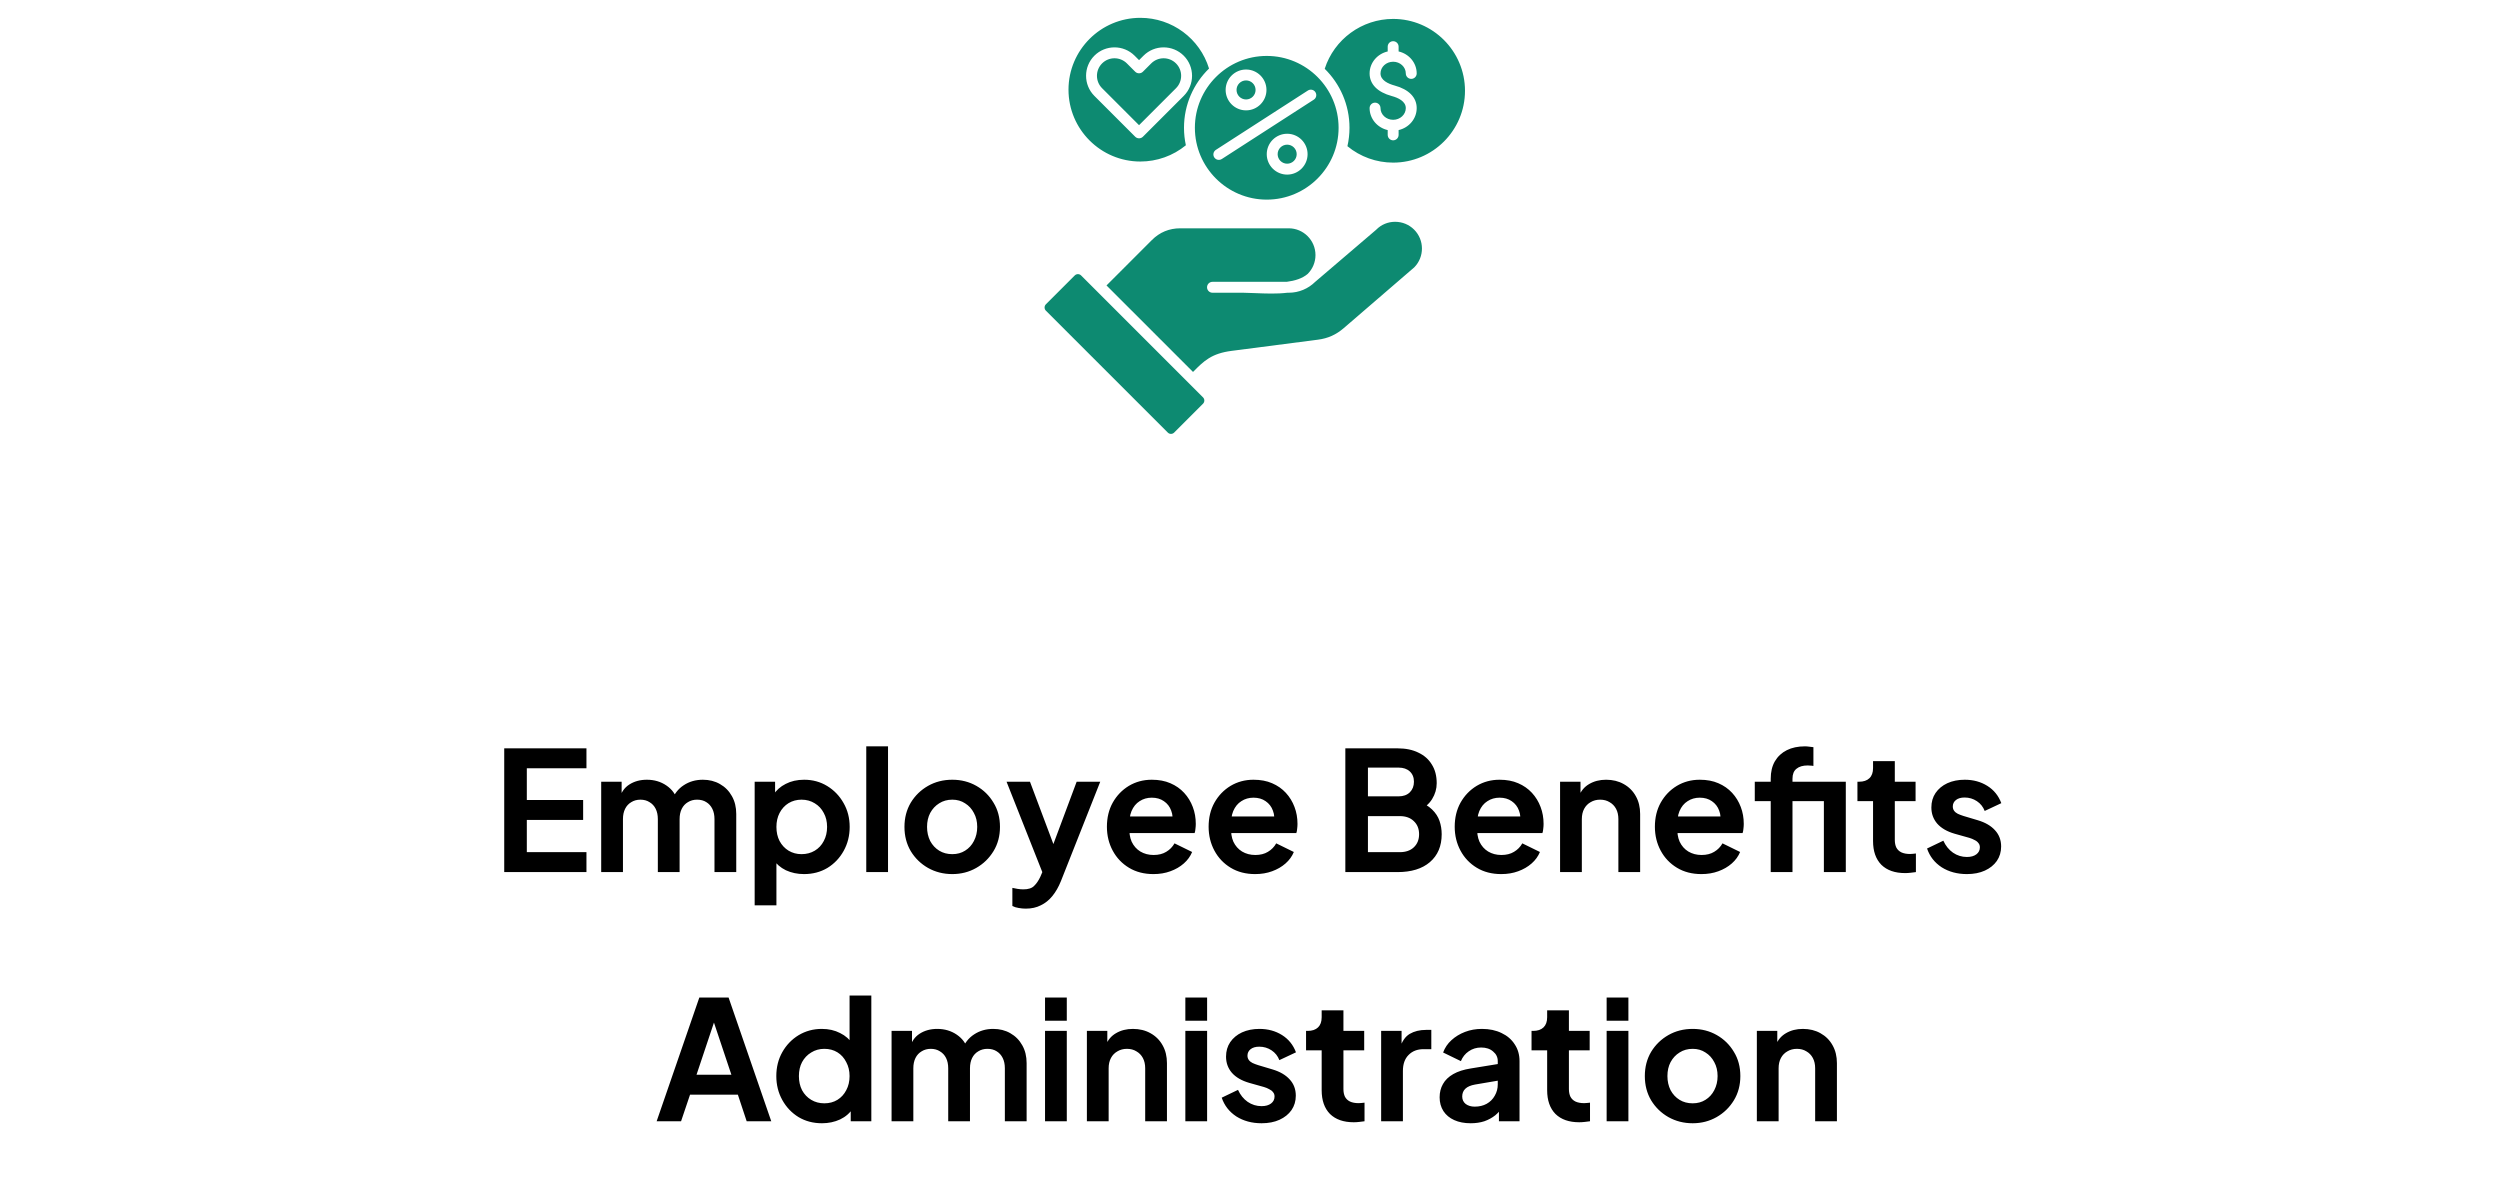
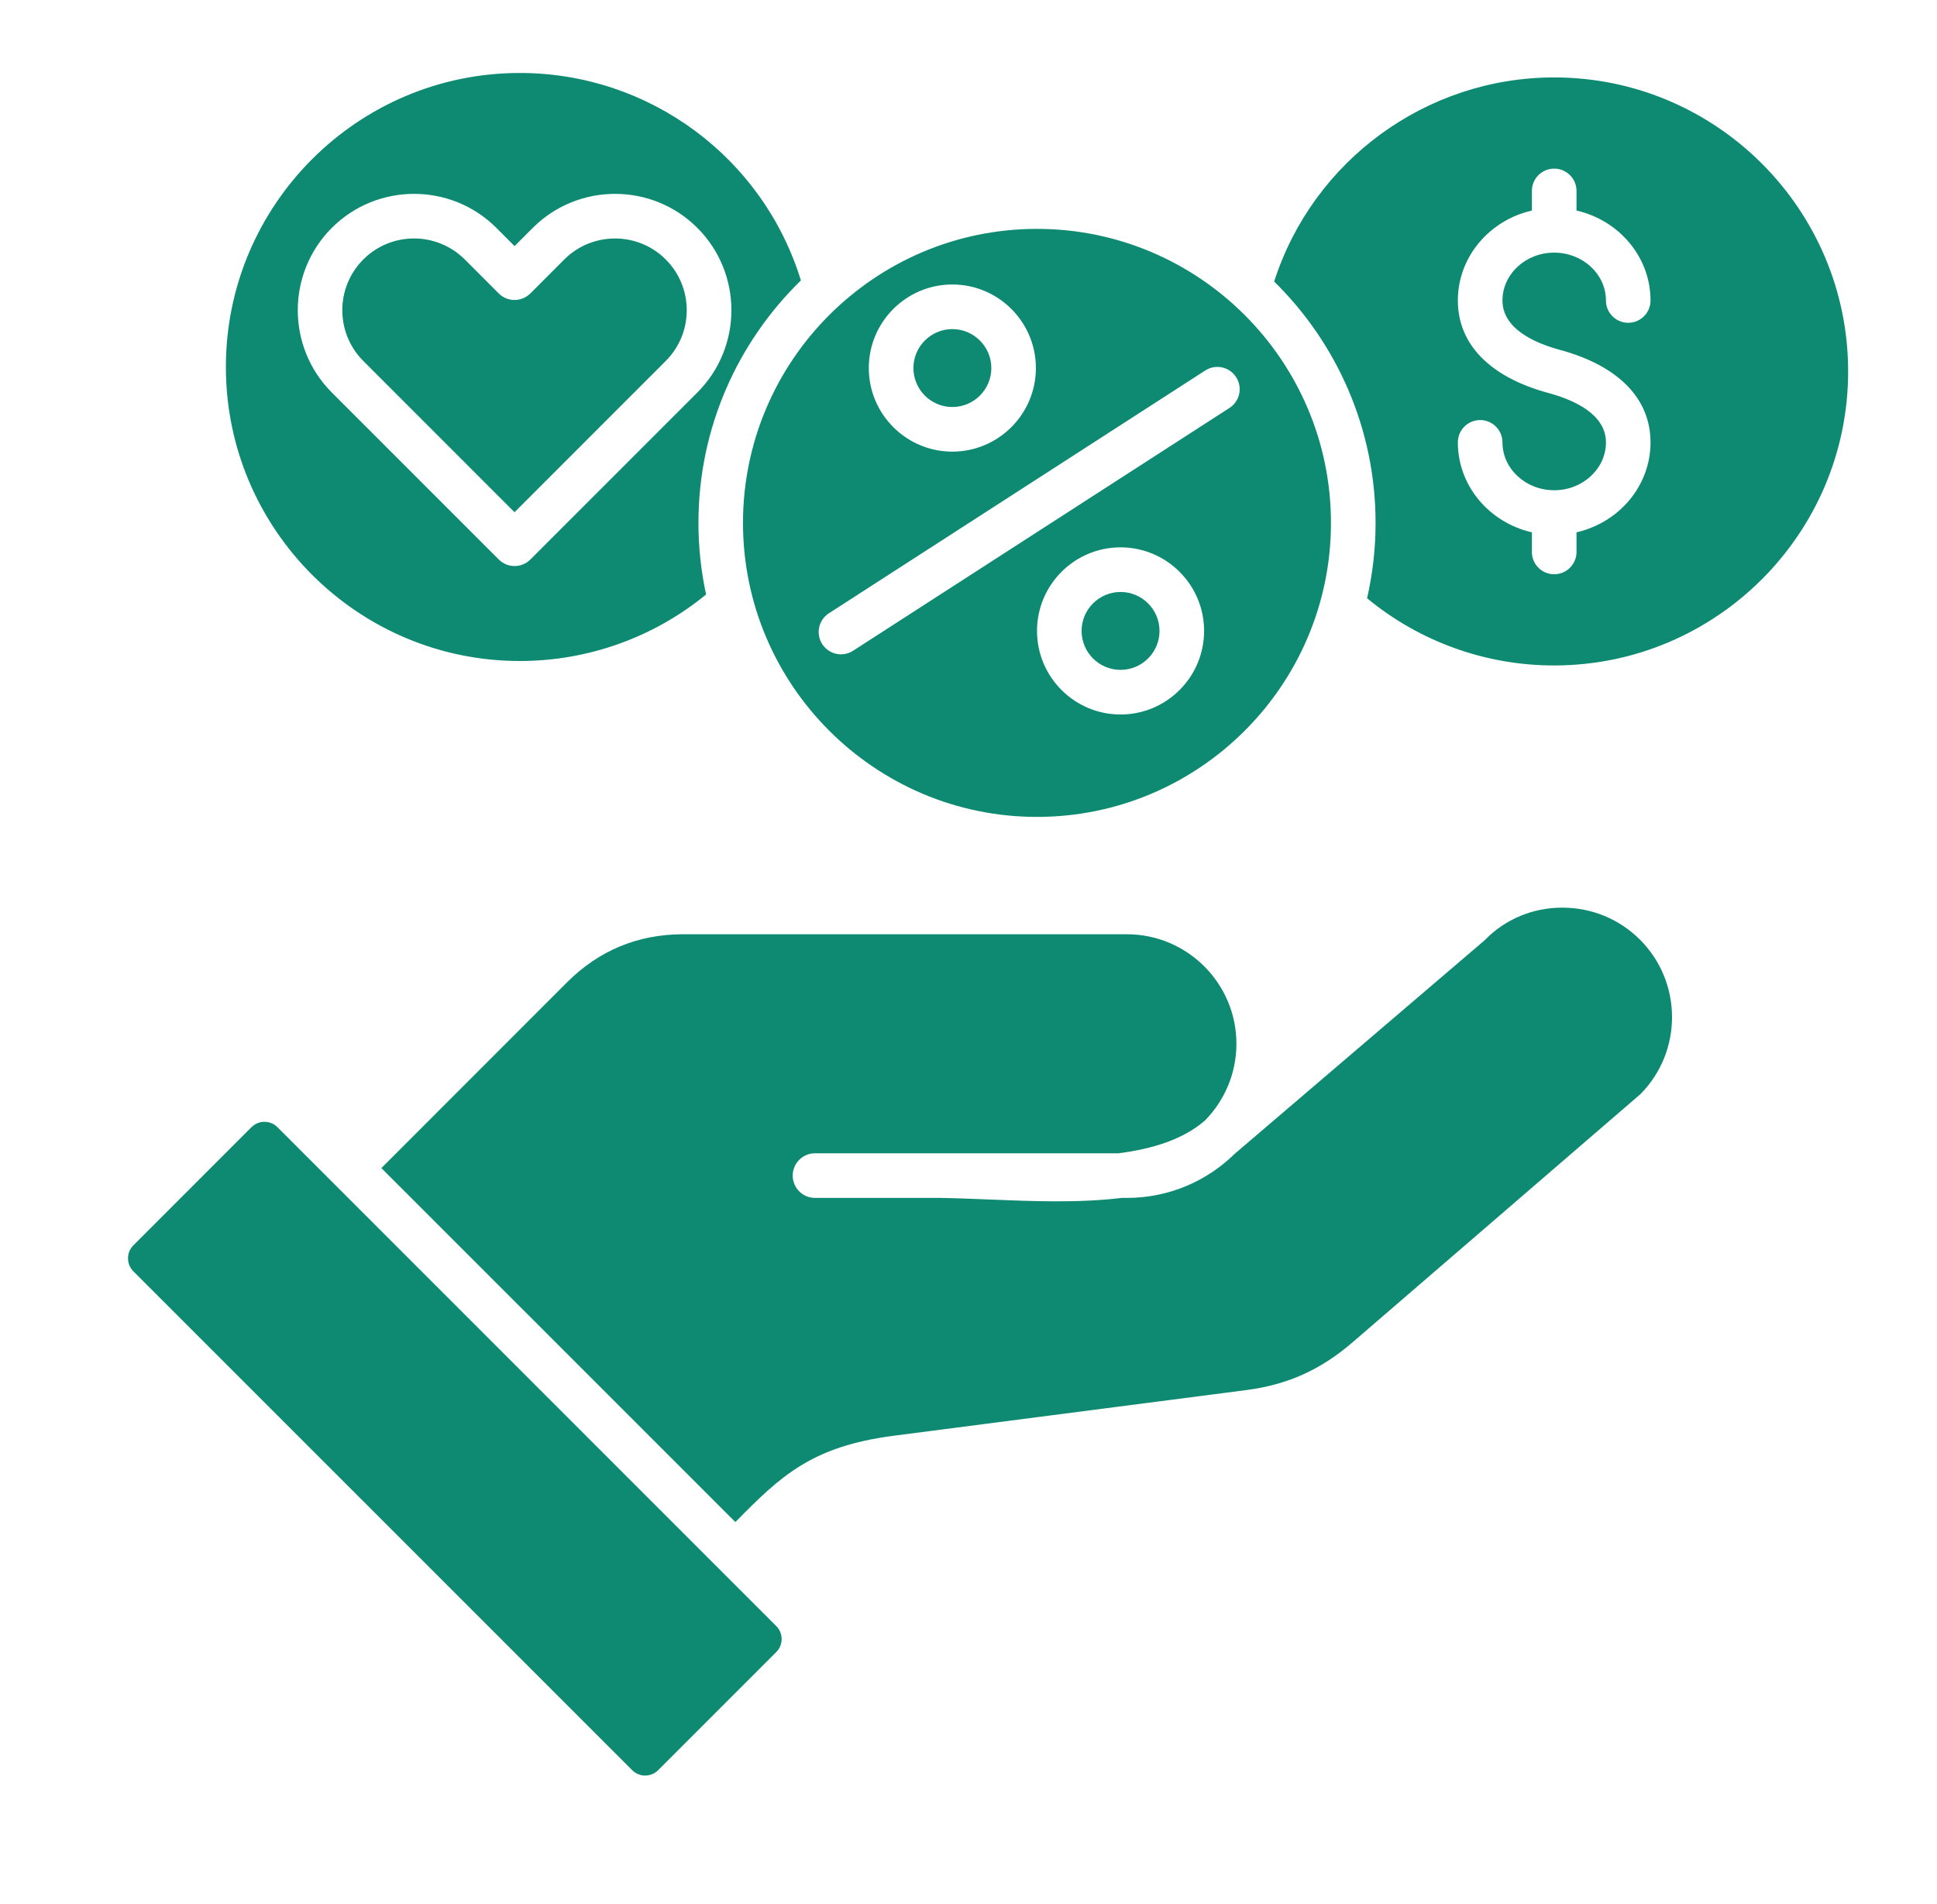
- <svg xmlns="http://www.w3.org/2000/svg" width="301" height="142" viewBox="0 0 301 142" fill="none">
-   <path fill-rule="evenodd" clip-rule="evenodd" d="M133.223 34.367L143.639 44.782C144.961 43.443 145.866 42.558 148.296 42.243L158.667 40.9C159.891 40.741 160.859 40.306 161.806 39.49L170.277 32.188C171.516 30.93 171.511 28.899 170.261 27.648C169.652 27.04 168.84 26.705 167.973 26.705H167.96C167.101 26.708 166.301 27.042 165.708 27.645C165.694 27.658 165.681 27.671 165.667 27.683L158.34 33.942C157.522 34.747 156.4 35.245 155.163 35.245H155.007C153.735 35.4 152.367 35.343 151.086 35.291C150.585 35.27 150.113 35.252 149.664 35.245H145.983C145.621 35.245 145.327 34.951 145.327 34.589C145.327 34.226 145.621 33.932 145.983 33.932H154.917C155.912 33.803 156.801 33.529 157.442 32.982L157.454 32.972C158.028 32.39 158.384 31.591 158.384 30.71C158.384 28.934 156.938 27.488 155.162 27.488H142.102C140.773 27.488 139.624 27.964 138.685 28.903L133.223 34.367ZM159.495 8.283C161.335 10.092 162.479 12.608 162.479 15.385C162.479 16.147 162.392 16.889 162.229 17.602C163.778 18.881 165.725 19.581 167.734 19.579C172.504 19.579 176.385 15.698 176.385 10.929C176.385 6.159 172.504 2.278 167.734 2.278C163.968 2.278 160.635 4.728 159.495 8.283ZM167.079 15.662C165.831 15.377 164.9 14.3 164.9 13.016C164.9 12.653 165.193 12.359 165.557 12.359C165.919 12.359 166.213 12.653 166.213 13.016C166.213 13.792 166.895 14.424 167.735 14.424C168.574 14.424 169.258 13.792 169.258 13.016C169.258 12.194 168.336 11.771 167.563 11.562C165.845 11.096 164.9 10.13 164.9 8.841C164.9 7.558 165.831 6.479 167.079 6.195V5.617C167.079 5.255 167.372 4.961 167.735 4.961C168.097 4.961 168.392 5.255 168.392 5.617V6.195C169.638 6.479 170.57 7.558 170.57 8.841C170.57 9.204 170.276 9.497 169.914 9.497C169.551 9.497 169.258 9.203 169.258 8.841C169.258 8.064 168.574 7.433 167.735 7.433C166.895 7.433 166.213 8.065 166.213 8.841C166.213 9.663 167.134 10.085 167.907 10.295C169.624 10.761 170.57 11.727 170.57 13.016C170.57 14.3 169.638 15.377 168.392 15.662V16.24C168.392 16.602 168.097 16.896 167.735 16.896C167.372 16.896 167.079 16.602 167.079 16.24V15.662ZM154.975 17.417C154.342 17.417 153.828 17.931 153.828 18.563C153.828 19.195 154.342 19.709 154.975 19.709C155.606 19.709 156.121 19.195 156.121 18.563C156.121 17.931 155.606 17.417 154.975 17.417ZM150.025 9.683C149.394 9.683 148.879 10.197 148.879 10.829C148.879 11.461 149.394 11.975 150.025 11.975C150.658 11.975 151.172 11.461 151.172 10.829C151.172 10.197 150.656 9.683 150.025 9.683ZM137.141 15.071L141.591 10.62C142.415 9.797 142.415 8.458 141.591 7.634C140.769 6.811 139.428 6.811 138.606 7.634L137.606 8.634C137.482 8.758 137.315 8.826 137.141 8.826C136.967 8.826 136.801 8.758 136.677 8.634L135.678 7.634C135.482 7.438 135.249 7.283 134.993 7.177C134.736 7.07 134.462 7.016 134.185 7.016C133.643 7.016 133.103 7.222 132.691 7.634C131.867 8.458 131.867 9.798 132.691 10.62L137.141 15.071ZM137.297 19.448C132.528 19.448 128.647 15.567 128.647 10.797C128.647 6.028 132.528 2.147 137.297 2.147C141.112 2.147 144.459 4.639 145.568 8.252C143.709 10.063 142.553 12.591 142.553 15.386C142.553 16.108 142.631 16.812 142.778 17.491C141.233 18.758 139.296 19.449 137.297 19.448ZM142.521 11.548L137.607 16.462C137.483 16.586 137.316 16.654 137.142 16.654C136.968 16.654 136.802 16.586 136.678 16.462L131.764 11.548C130.429 10.212 130.429 8.04 131.764 6.705C133.1 5.37 135.272 5.37 136.607 6.705L137.142 7.241L137.678 6.705C139.013 5.37 141.186 5.37 142.521 6.705C143.857 8.04 143.857 10.212 142.521 11.548ZM143.864 15.385C143.864 10.615 147.745 6.734 152.515 6.734C157.286 6.734 161.166 10.615 161.166 15.385C161.166 20.154 157.286 24.035 152.515 24.035C147.746 24.035 143.864 20.154 143.864 15.385ZM154.975 21.022C153.618 21.022 152.516 19.918 152.516 18.563C152.516 17.207 153.618 16.104 154.975 16.104C156.33 16.104 157.433 17.207 157.433 18.563C157.433 19.919 156.329 21.022 154.975 21.022ZM158.179 12.003L147.103 19.147C146.993 19.218 146.87 19.252 146.748 19.252C146.533 19.252 146.322 19.146 146.196 18.951C146.149 18.879 146.117 18.798 146.102 18.713C146.086 18.628 146.088 18.541 146.106 18.457C146.124 18.372 146.159 18.293 146.208 18.222C146.257 18.151 146.319 18.09 146.392 18.044L157.468 10.9C157.773 10.703 158.179 10.792 158.375 11.096C158.572 11.401 158.484 11.807 158.179 12.003ZM152.483 10.829C152.483 12.184 151.381 13.288 150.024 13.288C148.669 13.288 147.566 12.184 147.566 10.829C147.566 9.473 148.669 8.37 150.024 8.37C151.382 8.37 152.483 9.474 152.483 10.829ZM144.844 47.843C145.054 48.054 145.054 48.396 144.844 48.606L141.367 52.083C141.156 52.293 140.814 52.293 140.604 52.083L125.923 37.404C125.823 37.303 125.767 37.168 125.767 37.022C125.767 36.877 125.823 36.741 125.923 36.641L129.401 33.163C129.507 33.059 129.644 33.006 129.782 33.006C129.921 33.006 130.059 33.059 130.164 33.163L144.844 47.843Z" fill="#0D8A71" />
-   <path d="M60.709 105V90.1H70.609V92.5H63.429V96.32H70.21V98.72H63.429V102.6H70.609V105H60.709ZM72.384 105V94.12H74.844V96.64L74.564 96.22C74.764 95.433 75.164 94.847 75.764 94.46C76.364 94.073 77.071 93.88 77.884 93.88C78.777 93.88 79.564 94.113 80.244 94.58C80.924 95.047 81.364 95.66 81.564 96.42L80.824 96.48C81.157 95.613 81.657 94.967 82.324 94.54C82.991 94.1 83.757 93.88 84.624 93.88C85.397 93.88 86.084 94.053 86.684 94.4C87.297 94.747 87.777 95.233 88.124 95.86C88.471 96.473 88.644 97.187 88.644 98V105H86.024V98.62C86.024 98.14 85.937 97.727 85.764 97.38C85.591 97.033 85.351 96.767 85.044 96.58C84.737 96.38 84.364 96.28 83.924 96.28C83.511 96.28 83.144 96.38 82.824 96.58C82.504 96.767 82.257 97.033 82.084 97.38C81.911 97.727 81.824 98.14 81.824 98.62V105H79.204V98.62C79.204 98.14 79.117 97.727 78.944 97.38C78.771 97.033 78.524 96.767 78.204 96.58C77.897 96.38 77.531 96.28 77.104 96.28C76.691 96.28 76.324 96.38 76.004 96.58C75.684 96.767 75.437 97.033 75.264 97.38C75.091 97.727 75.004 98.14 75.004 98.62V105H72.384ZM90.861 109V94.12H93.321V96.28L93.081 95.74C93.454 95.153 93.961 94.7 94.601 94.38C95.241 94.047 95.981 93.88 96.821 93.88C97.847 93.88 98.774 94.133 99.601 94.64C100.427 95.147 101.081 95.827 101.561 96.68C102.054 97.533 102.301 98.493 102.301 99.56C102.301 100.613 102.061 101.573 101.581 102.44C101.101 103.307 100.447 103.993 99.621 104.5C98.794 104.993 97.854 105.24 96.801 105.24C96.014 105.24 95.287 105.087 94.621 104.78C93.967 104.46 93.447 104.007 93.061 103.42L93.481 102.9V109H90.861ZM96.501 102.84C97.101 102.84 97.634 102.7 98.101 102.42C98.567 102.14 98.927 101.753 99.181 101.26C99.447 100.767 99.581 100.2 99.581 99.56C99.581 98.92 99.447 98.36 99.181 97.88C98.927 97.387 98.567 97 98.101 96.72C97.634 96.427 97.101 96.28 96.501 96.28C95.927 96.28 95.407 96.42 94.941 96.7C94.487 96.98 94.127 97.373 93.861 97.88C93.607 98.373 93.481 98.933 93.481 99.56C93.481 100.2 93.607 100.767 93.861 101.26C94.127 101.753 94.487 102.14 94.941 102.42C95.407 102.7 95.927 102.84 96.501 102.84ZM104.298 105V89.86H106.918V105H104.298ZM114.657 105.24C113.591 105.24 112.617 104.993 111.737 104.5C110.871 104.007 110.177 103.333 109.657 102.48C109.151 101.627 108.897 100.653 108.897 99.56C108.897 98.467 109.151 97.493 109.657 96.64C110.177 95.787 110.871 95.113 111.737 94.62C112.604 94.127 113.577 93.88 114.657 93.88C115.724 93.88 116.691 94.127 117.557 94.62C118.424 95.113 119.111 95.787 119.617 96.64C120.137 97.48 120.397 98.453 120.397 99.56C120.397 100.653 120.137 101.627 119.617 102.48C119.097 103.333 118.404 104.007 117.537 104.5C116.671 104.993 115.711 105.24 114.657 105.24ZM114.657 102.84C115.244 102.84 115.757 102.7 116.197 102.42C116.651 102.14 117.004 101.753 117.257 101.26C117.524 100.753 117.657 100.187 117.657 99.56C117.657 98.92 117.524 98.36 117.257 97.88C117.004 97.387 116.651 97 116.197 96.72C115.757 96.427 115.244 96.28 114.657 96.28C114.057 96.28 113.531 96.427 113.077 96.72C112.624 97 112.264 97.387 111.997 97.88C111.744 98.36 111.617 98.92 111.617 99.56C111.617 100.187 111.744 100.753 111.997 101.26C112.264 101.753 112.624 102.14 113.077 102.42C113.531 102.7 114.057 102.84 114.657 102.84ZM123.509 109.4C123.215 109.4 122.929 109.373 122.649 109.32C122.369 109.28 122.115 109.2 121.889 109.08V106.9C122.062 106.94 122.269 106.98 122.509 107.02C122.762 107.06 122.995 107.08 123.209 107.08C123.809 107.08 124.242 106.94 124.509 106.66C124.789 106.393 125.035 106.033 125.249 105.58L125.969 103.9L125.929 106.1L121.189 94.12H124.009L127.329 102.96H126.329L129.629 94.12H132.469L127.729 106.1C127.449 106.793 127.109 107.387 126.709 107.88C126.309 108.373 125.842 108.747 125.309 109C124.789 109.267 124.189 109.4 123.509 109.4ZM138.872 105.24C137.752 105.24 136.772 104.987 135.932 104.48C135.092 103.973 134.439 103.287 133.972 102.42C133.506 101.553 133.272 100.593 133.272 99.54C133.272 98.447 133.506 97.48 133.972 96.64C134.452 95.787 135.099 95.113 135.912 94.62C136.739 94.127 137.659 93.88 138.672 93.88C139.526 93.88 140.272 94.02 140.912 94.3C141.566 94.58 142.119 94.967 142.572 95.46C143.026 95.953 143.372 96.52 143.612 97.16C143.852 97.787 143.972 98.467 143.972 99.2C143.972 99.387 143.959 99.58 143.932 99.78C143.919 99.98 143.886 100.153 143.832 100.3H135.432V98.3H142.352L141.112 99.24C141.232 98.627 141.199 98.08 141.012 97.6C140.839 97.12 140.546 96.74 140.132 96.46C139.732 96.18 139.246 96.04 138.672 96.04C138.126 96.04 137.639 96.18 137.212 96.46C136.786 96.727 136.459 97.127 136.232 97.66C136.019 98.18 135.939 98.813 135.992 99.56C135.939 100.227 136.026 100.82 136.252 101.34C136.492 101.847 136.839 102.24 137.292 102.52C137.759 102.8 138.292 102.94 138.892 102.94C139.492 102.94 139.999 102.813 140.412 102.56C140.839 102.307 141.172 101.967 141.412 101.54L143.532 102.58C143.319 103.1 142.986 103.56 142.532 103.96C142.079 104.36 141.539 104.673 140.912 104.9C140.299 105.127 139.619 105.24 138.872 105.24ZM151.118 105.24C149.998 105.24 149.018 104.987 148.178 104.48C147.338 103.973 146.685 103.287 146.218 102.42C145.752 101.553 145.518 100.593 145.518 99.54C145.518 98.447 145.752 97.48 146.218 96.64C146.698 95.787 147.345 95.113 148.158 94.62C148.985 94.127 149.905 93.88 150.918 93.88C151.772 93.88 152.518 94.02 153.158 94.3C153.812 94.58 154.365 94.967 154.818 95.46C155.272 95.953 155.618 96.52 155.858 97.16C156.098 97.787 156.218 98.467 156.218 99.2C156.218 99.387 156.205 99.58 156.178 99.78C156.165 99.98 156.132 100.153 156.078 100.3H147.678V98.3H154.598L153.358 99.24C153.478 98.627 153.445 98.08 153.258 97.6C153.085 97.12 152.792 96.74 152.378 96.46C151.978 96.18 151.492 96.04 150.918 96.04C150.372 96.04 149.885 96.18 149.458 96.46C149.032 96.727 148.705 97.127 148.478 97.66C148.265 98.18 148.185 98.813 148.238 99.56C148.185 100.227 148.272 100.82 148.498 101.34C148.738 101.847 149.085 102.24 149.538 102.52C150.005 102.8 150.538 102.94 151.138 102.94C151.738 102.94 152.245 102.813 152.658 102.56C153.085 102.307 153.418 101.967 153.658 101.54L155.778 102.58C155.565 103.1 155.232 103.56 154.778 103.96C154.325 104.36 153.785 104.673 153.158 104.9C152.545 105.127 151.865 105.24 151.118 105.24ZM161.979 105V90.1H168.259C169.246 90.1 170.086 90.273 170.779 90.62C171.486 90.953 172.026 91.433 172.399 92.06C172.786 92.673 172.979 93.42 172.979 94.3C172.979 94.98 172.792 95.62 172.419 96.22C172.059 96.807 171.479 97.293 170.679 97.68V96.42C171.412 96.7 171.992 97.047 172.419 97.46C172.846 97.873 173.146 98.333 173.319 98.84C173.492 99.347 173.579 99.88 173.579 100.44C173.579 101.867 173.106 102.987 172.159 103.8C171.226 104.6 169.926 105 168.259 105H161.979ZM164.699 102.6H168.539C169.246 102.6 169.806 102.407 170.219 102.02C170.646 101.62 170.859 101.093 170.859 100.44C170.859 99.787 170.646 99.26 170.219 98.86C169.806 98.46 169.246 98.26 168.539 98.26H164.699V102.6ZM164.699 95.88H168.399C168.959 95.88 169.406 95.72 169.739 95.4C170.072 95.067 170.239 94.64 170.239 94.12C170.239 93.6 170.072 93.187 169.739 92.88C169.406 92.573 168.959 92.42 168.399 92.42H164.699V95.88ZM180.747 105.24C179.627 105.24 178.647 104.987 177.807 104.48C176.967 103.973 176.314 103.287 175.847 102.42C175.381 101.553 175.147 100.593 175.147 99.54C175.147 98.447 175.381 97.48 175.847 96.64C176.327 95.787 176.974 95.113 177.787 94.62C178.614 94.127 179.534 93.88 180.547 93.88C181.401 93.88 182.147 94.02 182.787 94.3C183.441 94.58 183.994 94.967 184.447 95.46C184.901 95.953 185.247 96.52 185.487 97.16C185.727 97.787 185.847 98.467 185.847 99.2C185.847 99.387 185.834 99.58 185.807 99.78C185.794 99.98 185.761 100.153 185.707 100.3H177.307V98.3H184.227L182.987 99.24C183.107 98.627 183.074 98.08 182.887 97.6C182.714 97.12 182.421 96.74 182.007 96.46C181.607 96.18 181.121 96.04 180.547 96.04C180.001 96.04 179.514 96.18 179.087 96.46C178.661 96.727 178.334 97.127 178.107 97.66C177.894 98.18 177.814 98.813 177.867 99.56C177.814 100.227 177.901 100.82 178.127 101.34C178.367 101.847 178.714 102.24 179.167 102.52C179.634 102.8 180.167 102.94 180.767 102.94C181.367 102.94 181.874 102.813 182.287 102.56C182.714 102.307 183.047 101.967 183.287 101.54L185.407 102.58C185.194 103.1 184.861 103.56 184.407 103.96C183.954 104.36 183.414 104.673 182.787 104.9C182.174 105.127 181.494 105.24 180.747 105.24ZM187.833 105V94.12H190.293V96.26L190.093 95.88C190.347 95.227 190.76 94.733 191.333 94.4C191.92 94.053 192.6 93.88 193.373 93.88C194.173 93.88 194.88 94.053 195.493 94.4C196.12 94.747 196.607 95.233 196.953 95.86C197.3 96.473 197.473 97.187 197.473 98V105H194.853V98.62C194.853 98.14 194.76 97.727 194.573 97.38C194.387 97.033 194.127 96.767 193.793 96.58C193.473 96.38 193.093 96.28 192.653 96.28C192.227 96.28 191.847 96.38 191.513 96.58C191.18 96.767 190.92 97.033 190.733 97.38C190.547 97.727 190.453 98.14 190.453 98.62V105H187.833ZM204.849 105.24C203.729 105.24 202.749 104.987 201.909 104.48C201.069 103.973 200.415 103.287 199.949 102.42C199.482 101.553 199.249 100.593 199.249 99.54C199.249 98.447 199.482 97.48 199.949 96.64C200.429 95.787 201.075 95.113 201.889 94.62C202.715 94.127 203.635 93.88 204.649 93.88C205.502 93.88 206.249 94.02 206.889 94.3C207.542 94.58 208.095 94.967 208.549 95.46C209.002 95.953 209.349 96.52 209.589 97.16C209.829 97.787 209.949 98.467 209.949 99.2C209.949 99.387 209.935 99.58 209.909 99.78C209.895 99.98 209.862 100.153 209.809 100.3H201.409V98.3H208.329L207.089 99.24C207.209 98.627 207.175 98.08 206.989 97.6C206.815 97.12 206.522 96.74 206.109 96.46C205.709 96.18 205.222 96.04 204.649 96.04C204.102 96.04 203.615 96.18 203.189 96.46C202.762 96.727 202.435 97.127 202.209 97.66C201.995 98.18 201.915 98.813 201.969 99.56C201.915 100.227 202.002 100.82 202.229 101.34C202.469 101.847 202.815 102.24 203.269 102.52C203.735 102.8 204.269 102.94 204.869 102.94C205.469 102.94 205.975 102.813 206.389 102.56C206.815 102.307 207.149 101.967 207.389 101.54L209.509 102.58C209.295 103.1 208.962 103.56 208.509 103.96C208.055 104.36 207.515 104.673 206.889 104.9C206.275 105.127 205.595 105.24 204.849 105.24ZM213.195 105V96.46H211.275V94.12H213.195V93.76C213.195 92.933 213.362 92.233 213.695 91.66C214.042 91.073 214.522 90.627 215.135 90.32C215.748 90.013 216.475 89.86 217.315 89.86C217.475 89.86 217.648 89.873 217.835 89.9C218.035 89.913 218.202 89.933 218.335 89.96V92.22C218.202 92.193 218.075 92.18 217.955 92.18C217.848 92.167 217.748 92.16 217.655 92.16C217.068 92.16 216.615 92.293 216.295 92.56C215.975 92.813 215.815 93.213 215.815 93.76V94.12H220.575V96.46H215.815V105H213.195ZM219.595 105V94.12H222.235V105H219.595ZM229.375 105.12C228.149 105.12 227.195 104.787 226.515 104.12C225.849 103.44 225.515 102.487 225.515 101.26V96.46H223.635V94.12H223.835C224.369 94.12 224.782 93.98 225.075 93.7C225.369 93.42 225.515 93.013 225.515 92.48V91.64H228.135V94.12H230.635V96.46H228.135V101.12C228.135 101.48 228.195 101.787 228.315 102.04C228.449 102.293 228.649 102.487 228.915 102.62C229.195 102.753 229.549 102.82 229.975 102.82C230.069 102.82 230.175 102.813 230.295 102.8C230.429 102.787 230.555 102.773 230.675 102.76V105C230.489 105.027 230.275 105.053 230.035 105.08C229.795 105.107 229.575 105.12 229.375 105.12ZM236.817 105.24C235.657 105.24 234.644 104.967 233.777 104.42C232.924 103.86 232.337 103.107 232.017 102.16L233.977 101.22C234.257 101.833 234.644 102.313 235.137 102.66C235.644 103.007 236.204 103.18 236.817 103.18C237.297 103.18 237.677 103.073 237.957 102.86C238.237 102.647 238.377 102.367 238.377 102.02C238.377 101.807 238.317 101.633 238.197 101.5C238.09 101.353 237.937 101.233 237.737 101.14C237.55 101.033 237.344 100.947 237.117 100.88L235.337 100.38C234.417 100.113 233.717 99.707 233.237 99.16C232.77 98.613 232.537 97.967 232.537 97.22C232.537 96.553 232.704 95.973 233.037 95.48C233.384 94.973 233.857 94.58 234.457 94.3C235.07 94.02 235.77 93.88 236.557 93.88C237.584 93.88 238.49 94.127 239.277 94.62C240.064 95.113 240.624 95.807 240.957 96.7L238.957 97.64C238.77 97.147 238.457 96.753 238.017 96.46C237.577 96.167 237.084 96.02 236.537 96.02C236.097 96.02 235.75 96.12 235.497 96.32C235.244 96.52 235.117 96.78 235.117 97.1C235.117 97.3 235.17 97.473 235.277 97.62C235.384 97.767 235.53 97.887 235.717 97.98C235.917 98.073 236.144 98.16 236.397 98.24L238.137 98.76C239.03 99.027 239.717 99.427 240.197 99.96C240.69 100.493 240.937 101.147 240.937 101.92C240.937 102.573 240.764 103.153 240.417 103.66C240.07 104.153 239.59 104.54 238.977 104.82C238.364 105.1 237.644 105.24 236.817 105.24ZM79.06 135L84.2 120.1H87.72L92.86 135H89.9L88.84 131.8H83.08L82 135H79.06ZM83.86 129.4H88.06L85.58 121.98H86.34L83.86 129.4ZM98.968 135.24C97.914 135.24 96.974 134.993 96.147 134.5C95.321 133.993 94.668 133.307 94.188 132.44C93.707 131.573 93.468 130.613 93.468 129.56C93.468 128.493 93.707 127.533 94.188 126.68C94.668 125.827 95.321 125.147 96.147 124.64C96.987 124.133 97.921 123.88 98.948 123.88C99.774 123.88 100.508 124.047 101.148 124.38C101.801 124.7 102.314 125.153 102.688 125.74L102.288 126.28V119.86H104.908V135H102.428V132.9L102.708 133.42C102.334 134.007 101.814 134.46 101.148 134.78C100.481 135.087 99.754 135.24 98.968 135.24ZM99.248 132.84C99.847 132.84 100.374 132.7 100.828 132.42C101.281 132.14 101.634 131.753 101.888 131.26C102.154 130.767 102.288 130.2 102.288 129.56C102.288 128.933 102.154 128.373 101.888 127.88C101.634 127.373 101.281 126.98 100.828 126.7C100.374 126.42 99.847 126.28 99.248 126.28C98.661 126.28 98.134 126.427 97.668 126.72C97.201 127 96.834 127.387 96.567 127.88C96.314 128.36 96.188 128.92 96.188 129.56C96.188 130.2 96.314 130.767 96.567 131.26C96.834 131.753 97.201 132.14 97.668 132.42C98.134 132.7 98.661 132.84 99.248 132.84ZM107.345 135V124.12H109.805V126.64L109.525 126.22C109.725 125.433 110.125 124.847 110.725 124.46C111.325 124.073 112.032 123.88 112.845 123.88C113.738 123.88 114.525 124.113 115.205 124.58C115.885 125.047 116.325 125.66 116.525 126.42L115.785 126.48C116.118 125.613 116.618 124.967 117.285 124.54C117.952 124.1 118.718 123.88 119.585 123.88C120.358 123.88 121.045 124.053 121.645 124.4C122.258 124.747 122.738 125.233 123.085 125.86C123.432 126.473 123.605 127.187 123.605 128V135H120.985V128.62C120.985 128.14 120.898 127.727 120.725 127.38C120.552 127.033 120.312 126.767 120.005 126.58C119.698 126.38 119.325 126.28 118.885 126.28C118.472 126.28 118.105 126.38 117.785 126.58C117.465 126.767 117.218 127.033 117.045 127.38C116.872 127.727 116.785 128.14 116.785 128.62V135H114.165V128.62C114.165 128.14 114.078 127.727 113.905 127.38C113.732 127.033 113.485 126.767 113.165 126.58C112.858 126.38 112.492 126.28 112.065 126.28C111.652 126.28 111.285 126.38 110.965 126.58C110.645 126.767 110.398 127.033 110.225 127.38C110.052 127.727 109.965 128.14 109.965 128.62V135H107.345ZM125.822 135V124.12H128.442V135H125.822ZM125.822 122.9V120.1H128.442V122.9H125.822ZM130.861 135V124.12H133.321V126.26L133.121 125.88C133.374 125.227 133.787 124.733 134.361 124.4C134.947 124.053 135.627 123.88 136.401 123.88C137.201 123.88 137.907 124.053 138.521 124.4C139.147 124.747 139.634 125.233 139.981 125.86C140.327 126.473 140.501 127.187 140.501 128V135H137.881V128.62C137.881 128.14 137.787 127.727 137.601 127.38C137.414 127.033 137.154 126.767 136.821 126.58C136.501 126.38 136.121 126.28 135.681 126.28C135.254 126.28 134.874 126.38 134.541 126.58C134.207 126.767 133.947 127.033 133.761 127.38C133.574 127.727 133.481 128.14 133.481 128.62V135H130.861ZM142.716 135V124.12H145.336V135H142.716ZM142.716 122.9V120.1H145.336V122.9H142.716ZM151.895 135.24C150.735 135.24 149.722 134.967 148.855 134.42C148.002 133.86 147.415 133.107 147.095 132.16L149.055 131.22C149.335 131.833 149.722 132.313 150.215 132.66C150.722 133.007 151.282 133.18 151.895 133.18C152.375 133.18 152.755 133.073 153.035 132.86C153.315 132.647 153.455 132.367 153.455 132.02C153.455 131.807 153.395 131.633 153.275 131.5C153.168 131.353 153.015 131.233 152.815 131.14C152.628 131.033 152.422 130.947 152.195 130.88L150.415 130.38C149.495 130.113 148.795 129.707 148.315 129.16C147.848 128.613 147.615 127.967 147.615 127.22C147.615 126.553 147.782 125.973 148.115 125.48C148.462 124.973 148.935 124.58 149.535 124.3C150.148 124.02 150.848 123.88 151.635 123.88C152.662 123.88 153.568 124.127 154.355 124.62C155.142 125.113 155.702 125.807 156.035 126.7L154.035 127.64C153.848 127.147 153.535 126.753 153.095 126.46C152.655 126.167 152.162 126.02 151.615 126.02C151.175 126.02 150.828 126.12 150.575 126.32C150.322 126.52 150.195 126.78 150.195 127.1C150.195 127.3 150.248 127.473 150.355 127.62C150.462 127.767 150.608 127.887 150.795 127.98C150.995 128.073 151.222 128.16 151.475 128.24L153.215 128.76C154.108 129.027 154.795 129.427 155.275 129.96C155.768 130.493 156.015 131.147 156.015 131.92C156.015 132.573 155.842 133.153 155.495 133.66C155.148 134.153 154.668 134.54 154.055 134.82C153.442 135.1 152.722 135.24 151.895 135.24ZM162.989 135.12C161.762 135.12 160.809 134.787 160.129 134.12C159.462 133.44 159.129 132.487 159.129 131.26V126.46H157.249V124.12H157.449C157.982 124.12 158.395 123.98 158.689 123.7C158.982 123.42 159.129 123.013 159.129 122.48V121.64H161.749V124.12H164.249V126.46H161.749V131.12C161.749 131.48 161.809 131.787 161.929 132.04C162.062 132.293 162.262 132.487 162.529 132.62C162.809 132.753 163.162 132.82 163.589 132.82C163.682 132.82 163.789 132.813 163.909 132.8C164.042 132.787 164.169 132.773 164.289 132.76V135C164.102 135.027 163.889 135.053 163.649 135.08C163.409 135.107 163.189 135.12 162.989 135.12ZM166.29 135V124.12H168.75V126.54L168.55 126.18C168.804 125.367 169.197 124.8 169.73 124.48C170.277 124.16 170.93 124 171.69 124H172.33V126.32H171.39C170.644 126.32 170.044 126.553 169.59 127.02C169.137 127.473 168.91 128.113 168.91 128.94V135H166.29ZM177.071 135.24C176.311 135.24 175.651 135.113 175.091 134.86C174.531 134.607 174.097 134.247 173.791 133.78C173.484 133.3 173.331 132.747 173.331 132.12C173.331 131.52 173.464 130.987 173.731 130.52C173.997 130.04 174.411 129.64 174.971 129.32C175.531 129 176.237 128.773 177.091 128.64L180.651 128.06V130.06L177.591 130.58C177.071 130.673 176.684 130.84 176.431 131.08C176.177 131.32 176.051 131.633 176.051 132.02C176.051 132.393 176.191 132.693 176.471 132.92C176.764 133.133 177.124 133.24 177.551 133.24C178.097 133.24 178.577 133.127 178.991 132.9C179.417 132.66 179.744 132.333 179.971 131.92C180.211 131.507 180.331 131.053 180.331 130.56V127.76C180.331 127.293 180.144 126.907 179.771 126.6C179.411 126.28 178.931 126.12 178.331 126.12C177.771 126.12 177.271 126.273 176.831 126.58C176.404 126.873 176.091 127.267 175.891 127.76L173.751 126.72C173.964 126.147 174.297 125.653 174.751 125.24C175.217 124.813 175.764 124.48 176.391 124.24C177.017 124 177.697 123.88 178.431 123.88C179.324 123.88 180.111 124.047 180.791 124.38C181.471 124.7 181.997 125.153 182.371 125.74C182.757 126.313 182.951 126.987 182.951 127.76V135H180.471V133.14L181.031 133.1C180.751 133.567 180.417 133.96 180.031 134.28C179.644 134.587 179.204 134.827 178.711 135C178.217 135.16 177.671 135.24 177.071 135.24ZM190.137 135.12C188.91 135.12 187.957 134.787 187.277 134.12C186.61 133.44 186.277 132.487 186.277 131.26V126.46H184.397V124.12H184.597C185.13 124.12 185.544 123.98 185.837 123.7C186.13 123.42 186.277 123.013 186.277 122.48V121.64H188.897V124.12H191.397V126.46H188.897V131.12C188.897 131.48 188.957 131.787 189.077 132.04C189.21 132.293 189.41 132.487 189.677 132.62C189.957 132.753 190.31 132.82 190.737 132.82C190.83 132.82 190.937 132.813 191.057 132.8C191.19 132.787 191.317 132.773 191.437 132.76V135C191.25 135.027 191.037 135.053 190.797 135.08C190.557 135.107 190.337 135.12 190.137 135.12ZM193.439 135V124.12H196.059V135H193.439ZM193.439 122.9V120.1H196.059V122.9H193.439ZM203.798 135.24C202.731 135.24 201.758 134.993 200.878 134.5C200.011 134.007 199.318 133.333 198.798 132.48C198.291 131.627 198.038 130.653 198.038 129.56C198.038 128.467 198.291 127.493 198.798 126.64C199.318 125.787 200.011 125.113 200.878 124.62C201.744 124.127 202.718 123.88 203.798 123.88C204.864 123.88 205.831 124.127 206.698 124.62C207.564 125.113 208.251 125.787 208.758 126.64C209.278 127.48 209.538 128.453 209.538 129.56C209.538 130.653 209.278 131.627 208.758 132.48C208.238 133.333 207.544 134.007 206.678 134.5C205.811 134.993 204.851 135.24 203.798 135.24ZM203.798 132.84C204.384 132.84 204.898 132.7 205.338 132.42C205.791 132.14 206.144 131.753 206.398 131.26C206.664 130.753 206.798 130.187 206.798 129.56C206.798 128.92 206.664 128.36 206.398 127.88C206.144 127.387 205.791 127 205.338 126.72C204.898 126.427 204.384 126.28 203.798 126.28C203.198 126.28 202.671 126.427 202.218 126.72C201.764 127 201.404 127.387 201.138 127.88C200.884 128.36 200.758 128.92 200.758 129.56C200.758 130.187 200.884 130.753 201.138 131.26C201.404 131.753 201.764 132.14 202.218 132.42C202.671 132.7 203.198 132.84 203.798 132.84ZM211.525 135V124.12H213.985V126.26L213.785 125.88C214.038 125.227 214.451 124.733 215.025 124.4C215.611 124.053 216.291 123.88 217.065 123.88C217.865 123.88 218.571 124.053 219.185 124.4C219.811 124.747 220.298 125.233 220.645 125.86C220.991 126.473 221.165 127.187 221.165 128V135H218.545V128.62C218.545 128.14 218.451 127.727 218.265 127.38C218.078 127.033 217.818 126.767 217.485 126.58C217.165 126.38 216.785 126.28 216.345 126.28C215.918 126.28 215.538 126.38 215.205 126.58C214.871 126.767 214.611 127.033 214.425 127.38C214.238 127.727 214.145 128.14 214.145 128.62V135H211.525Z" fill="black" />
+ <svg xmlns="http://www.w3.org/2000/svg" width="57" height="56" viewBox="0 0 57 56" fill="none">
+   <path fill-rule="evenodd" clip-rule="evenodd" d="M11.223 34.367L21.639 44.782C22.961 43.443 23.866 42.558 26.296 42.243L36.667 40.9C37.891 40.741 38.859 40.306 39.806 39.49L48.277 32.188C49.517 30.93 49.511 28.899 48.261 27.648C47.652 27.04 46.84 26.705 45.973 26.705H45.96C45.101 26.708 44.301 27.042 43.708 27.645C43.694 27.658 43.681 27.671 43.667 27.683L36.34 33.942C35.522 34.747 34.4 35.245 33.163 35.245H33.007C31.735 35.4 30.367 35.343 29.086 35.291C28.585 35.27 28.113 35.252 27.664 35.245H23.983C23.621 35.245 23.327 34.951 23.327 34.589C23.327 34.226 23.621 33.932 23.983 33.932H32.917C33.912 33.803 34.801 33.529 35.442 32.982L35.454 32.972C36.028 32.39 36.384 31.591 36.384 30.71C36.384 28.934 34.938 27.488 33.162 27.488H20.102C18.773 27.488 17.624 27.964 16.685 28.903L11.223 34.367ZM37.495 8.283C39.335 10.092 40.479 12.608 40.479 15.385C40.479 16.147 40.392 16.889 40.229 17.602C41.778 18.881 43.725 19.581 45.734 19.579C50.504 19.579 54.385 15.698 54.385 10.929C54.385 6.159 50.504 2.278 45.734 2.278C41.968 2.278 38.635 4.728 37.495 8.283ZM45.079 15.662C43.831 15.377 42.9 14.3 42.9 13.016C42.9 12.653 43.194 12.359 43.557 12.359C43.919 12.359 44.213 12.653 44.213 13.016C44.213 13.792 44.895 14.424 45.735 14.424C46.574 14.424 47.258 13.792 47.258 13.016C47.258 12.194 46.336 11.771 45.563 11.562C43.845 11.096 42.9 10.13 42.9 8.841C42.9 7.558 43.831 6.479 45.079 6.195V5.617C45.079 5.255 45.372 4.961 45.735 4.961C46.097 4.961 46.392 5.255 46.392 5.617V6.195C47.639 6.479 48.57 7.558 48.57 8.841C48.57 9.204 48.276 9.497 47.914 9.497C47.551 9.497 47.258 9.203 47.258 8.841C47.258 8.064 46.574 7.433 45.735 7.433C44.895 7.433 44.213 8.065 44.213 8.841C44.213 9.663 45.134 10.085 45.907 10.295C47.624 10.761 48.57 11.727 48.57 13.016C48.57 14.3 47.639 15.377 46.392 15.662V16.24C46.392 16.602 46.097 16.896 45.735 16.896C45.372 16.896 45.079 16.602 45.079 16.24V15.662ZM32.975 17.417C32.342 17.417 31.828 17.931 31.828 18.563C31.828 19.195 32.342 19.709 32.975 19.709C33.606 19.709 34.121 19.195 34.121 18.563C34.121 17.931 33.606 17.417 32.975 17.417ZM28.025 9.683C27.394 9.683 26.879 10.197 26.879 10.829C26.879 11.461 27.394 11.975 28.025 11.975C28.658 11.975 29.172 11.461 29.172 10.829C29.172 10.197 28.657 9.683 28.025 9.683ZM15.141 15.071L19.591 10.62C20.415 9.797 20.415 8.458 19.591 7.634C18.769 6.811 17.428 6.811 16.605 7.634L15.606 8.634C15.482 8.758 15.315 8.826 15.141 8.826C14.967 8.826 14.801 8.758 14.677 8.634L13.678 7.634C13.482 7.438 13.249 7.283 12.993 7.177C12.736 7.07 12.462 7.016 12.185 7.016C11.643 7.016 11.103 7.222 10.691 7.634C9.867 8.458 9.867 9.798 10.691 10.62L15.141 15.071ZM15.297 19.448C10.528 19.448 6.647 15.567 6.647 10.797C6.647 6.028 10.528 2.147 15.297 2.147C19.112 2.147 22.459 4.639 23.568 8.252C21.709 10.063 20.553 12.591 20.553 15.386C20.553 16.108 20.631 16.812 20.778 17.491C19.233 18.758 17.296 19.449 15.297 19.448ZM20.521 11.548L15.607 16.462C15.483 16.586 15.316 16.654 15.142 16.654C14.968 16.654 14.802 16.586 14.678 16.462L9.764 11.548C8.429 10.212 8.429 8.04 9.764 6.705C11.1 5.37 13.272 5.37 14.607 6.705L15.142 7.241L15.678 6.705C17.014 5.37 19.186 5.37 20.521 6.705C21.857 8.04 21.857 10.212 20.521 11.548ZM21.864 15.385C21.864 10.615 25.745 6.734 30.515 6.734C35.286 6.734 39.166 10.615 39.166 15.385C39.166 20.154 35.286 24.035 30.515 24.035C25.746 24.035 21.864 20.154 21.864 15.385ZM32.975 21.022C31.618 21.022 30.516 19.918 30.516 18.563C30.516 17.207 31.618 16.104 32.975 16.104C34.33 16.104 35.433 17.207 35.433 18.563C35.433 19.919 34.329 21.022 32.975 21.022ZM36.179 12.003L25.103 19.147C24.994 19.218 24.87 19.252 24.748 19.252C24.533 19.252 24.322 19.146 24.196 18.951C24.149 18.879 24.117 18.798 24.102 18.713C24.086 18.628 24.088 18.541 24.106 18.457C24.124 18.372 24.159 18.293 24.208 18.222C24.257 18.151 24.319 18.09 24.392 18.044L35.468 10.9C35.773 10.703 36.179 10.792 36.375 11.096C36.572 11.401 36.484 11.807 36.179 12.003ZM30.483 10.829C30.483 12.184 29.381 13.288 28.024 13.288C26.669 13.288 25.566 12.184 25.566 10.829C25.566 9.473 26.669 8.37 28.024 8.37C29.382 8.37 30.483 9.474 30.483 10.829ZM22.844 47.843C23.054 48.054 23.054 48.396 22.844 48.606L19.367 52.083C19.156 52.293 18.814 52.293 18.604 52.083L3.924 37.404C3.823 37.303 3.767 37.168 3.767 37.022C3.767 36.877 3.823 36.741 3.924 36.641L7.401 33.163C7.507 33.059 7.644 33.006 7.782 33.006C7.921 33.006 8.059 33.059 8.164 33.163L22.844 47.843Z" fill="#0D8A71" />
</svg>
